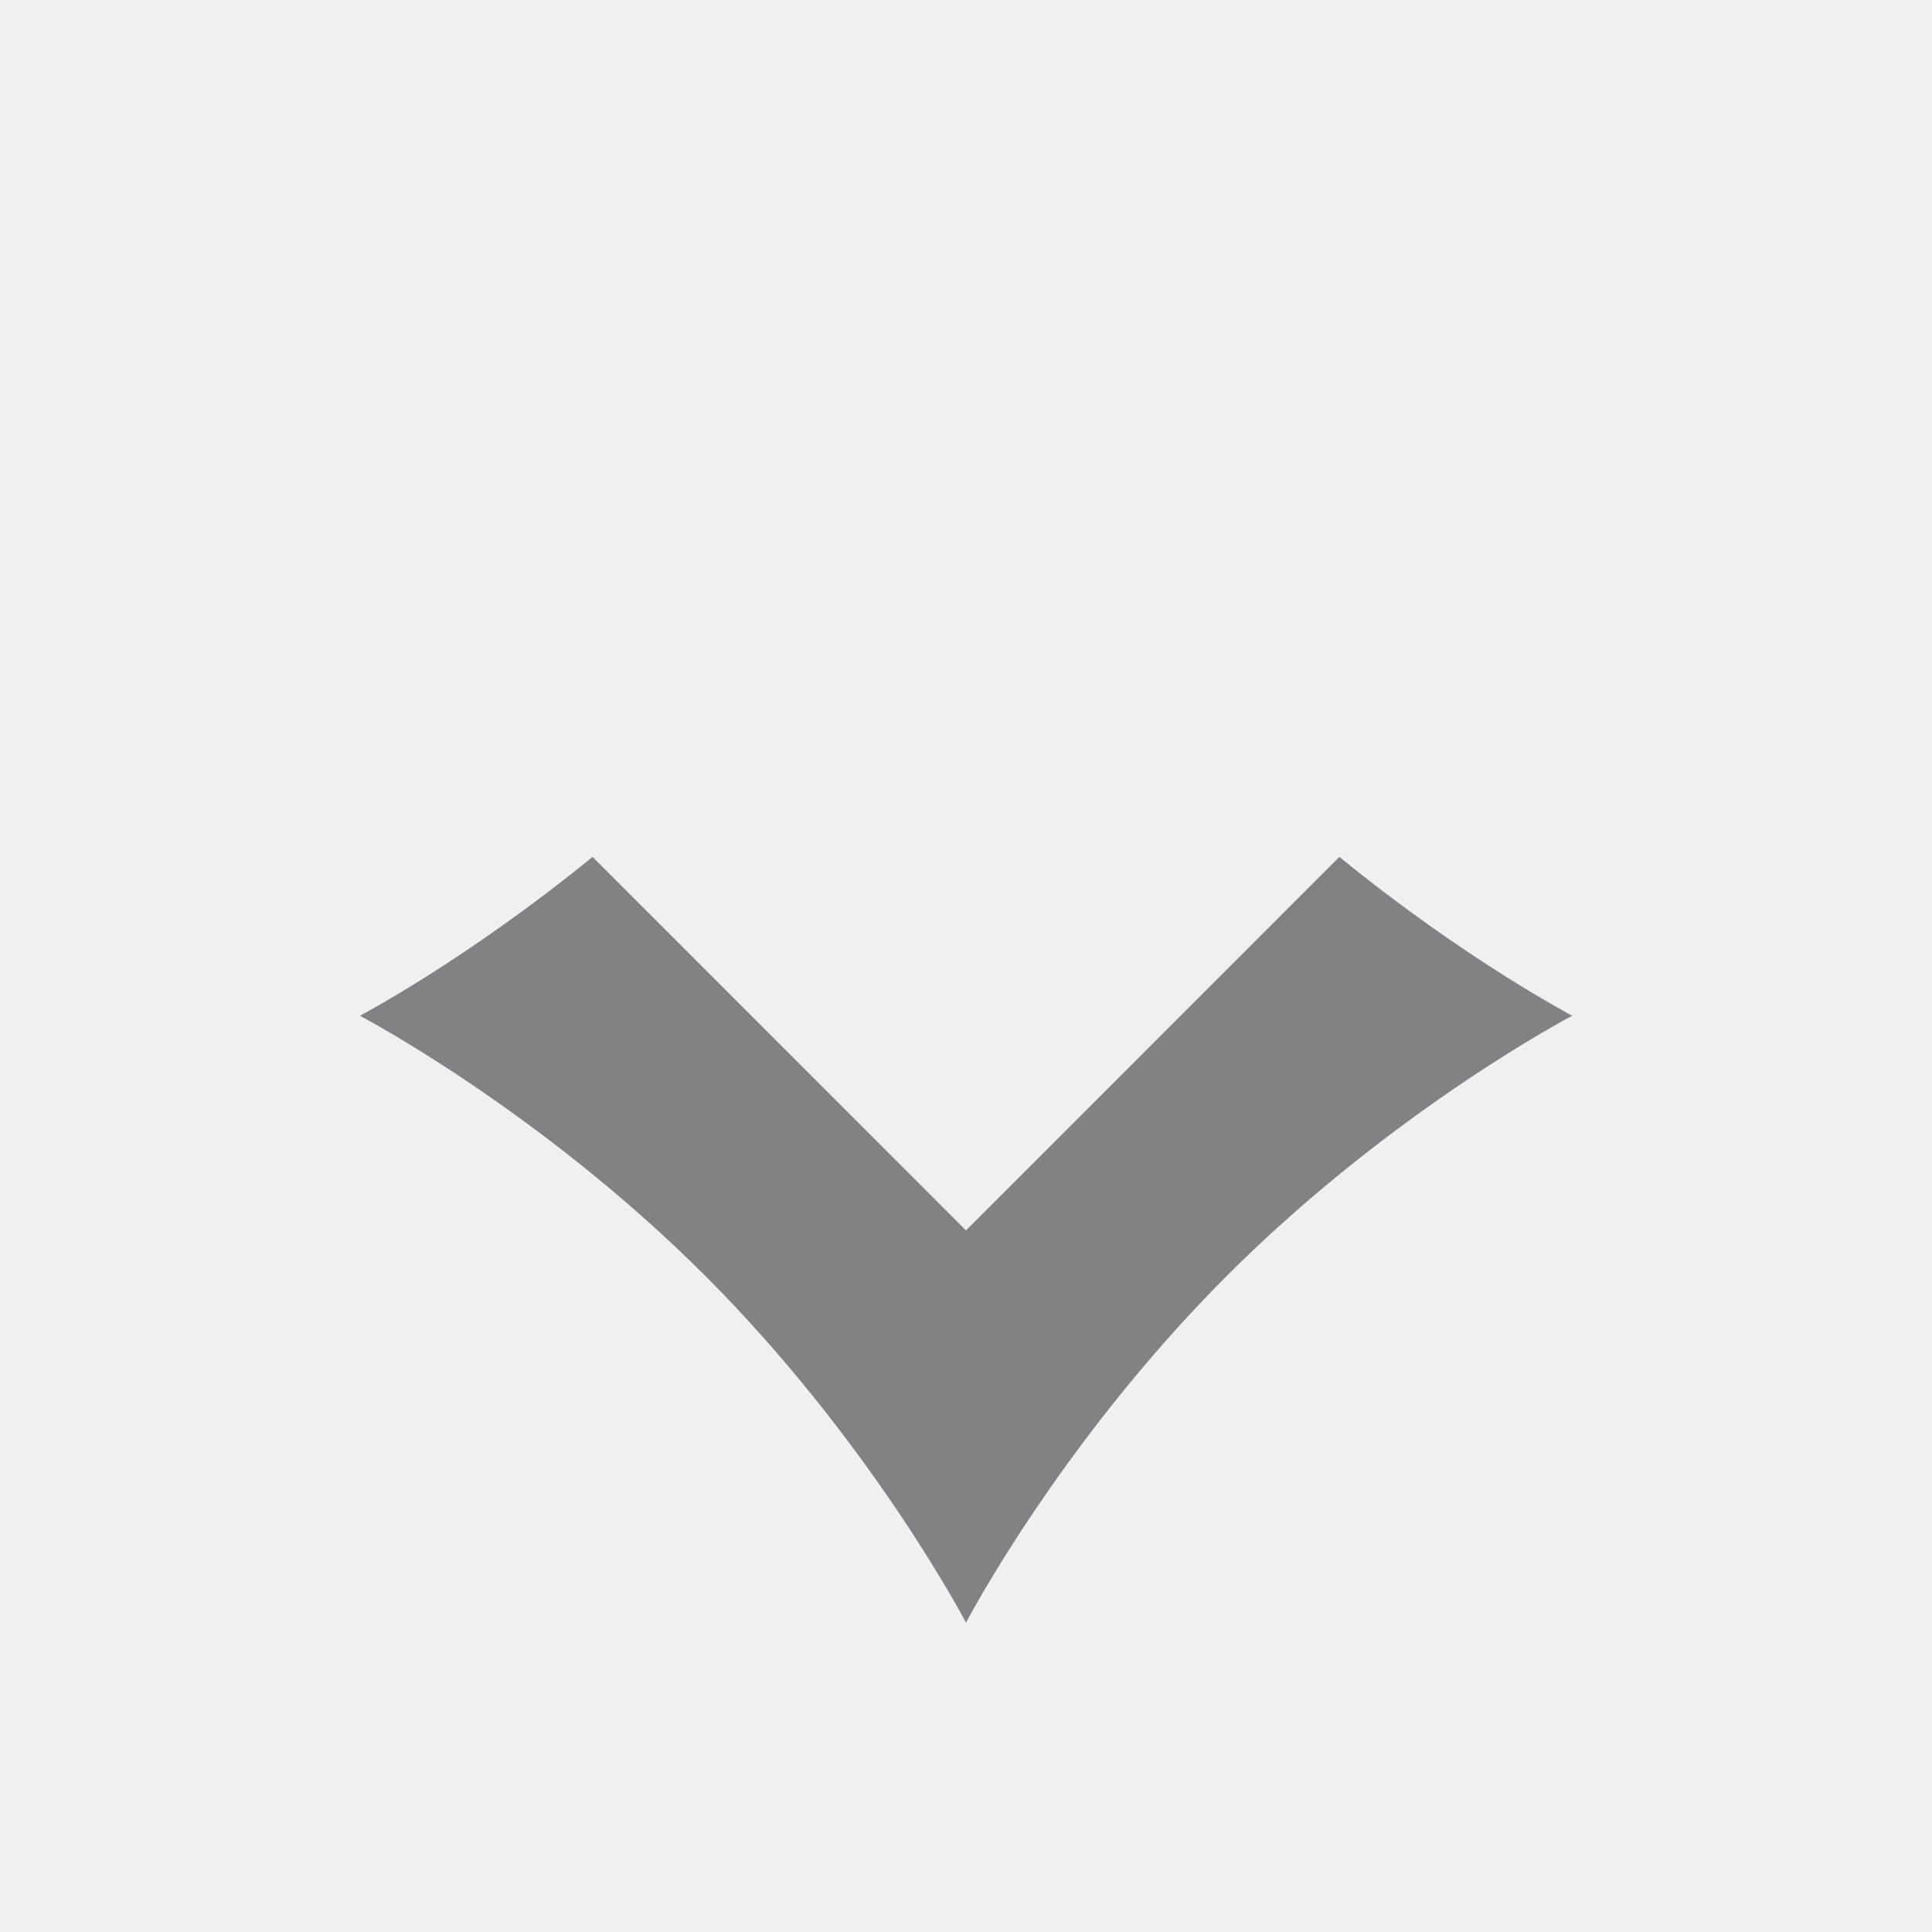
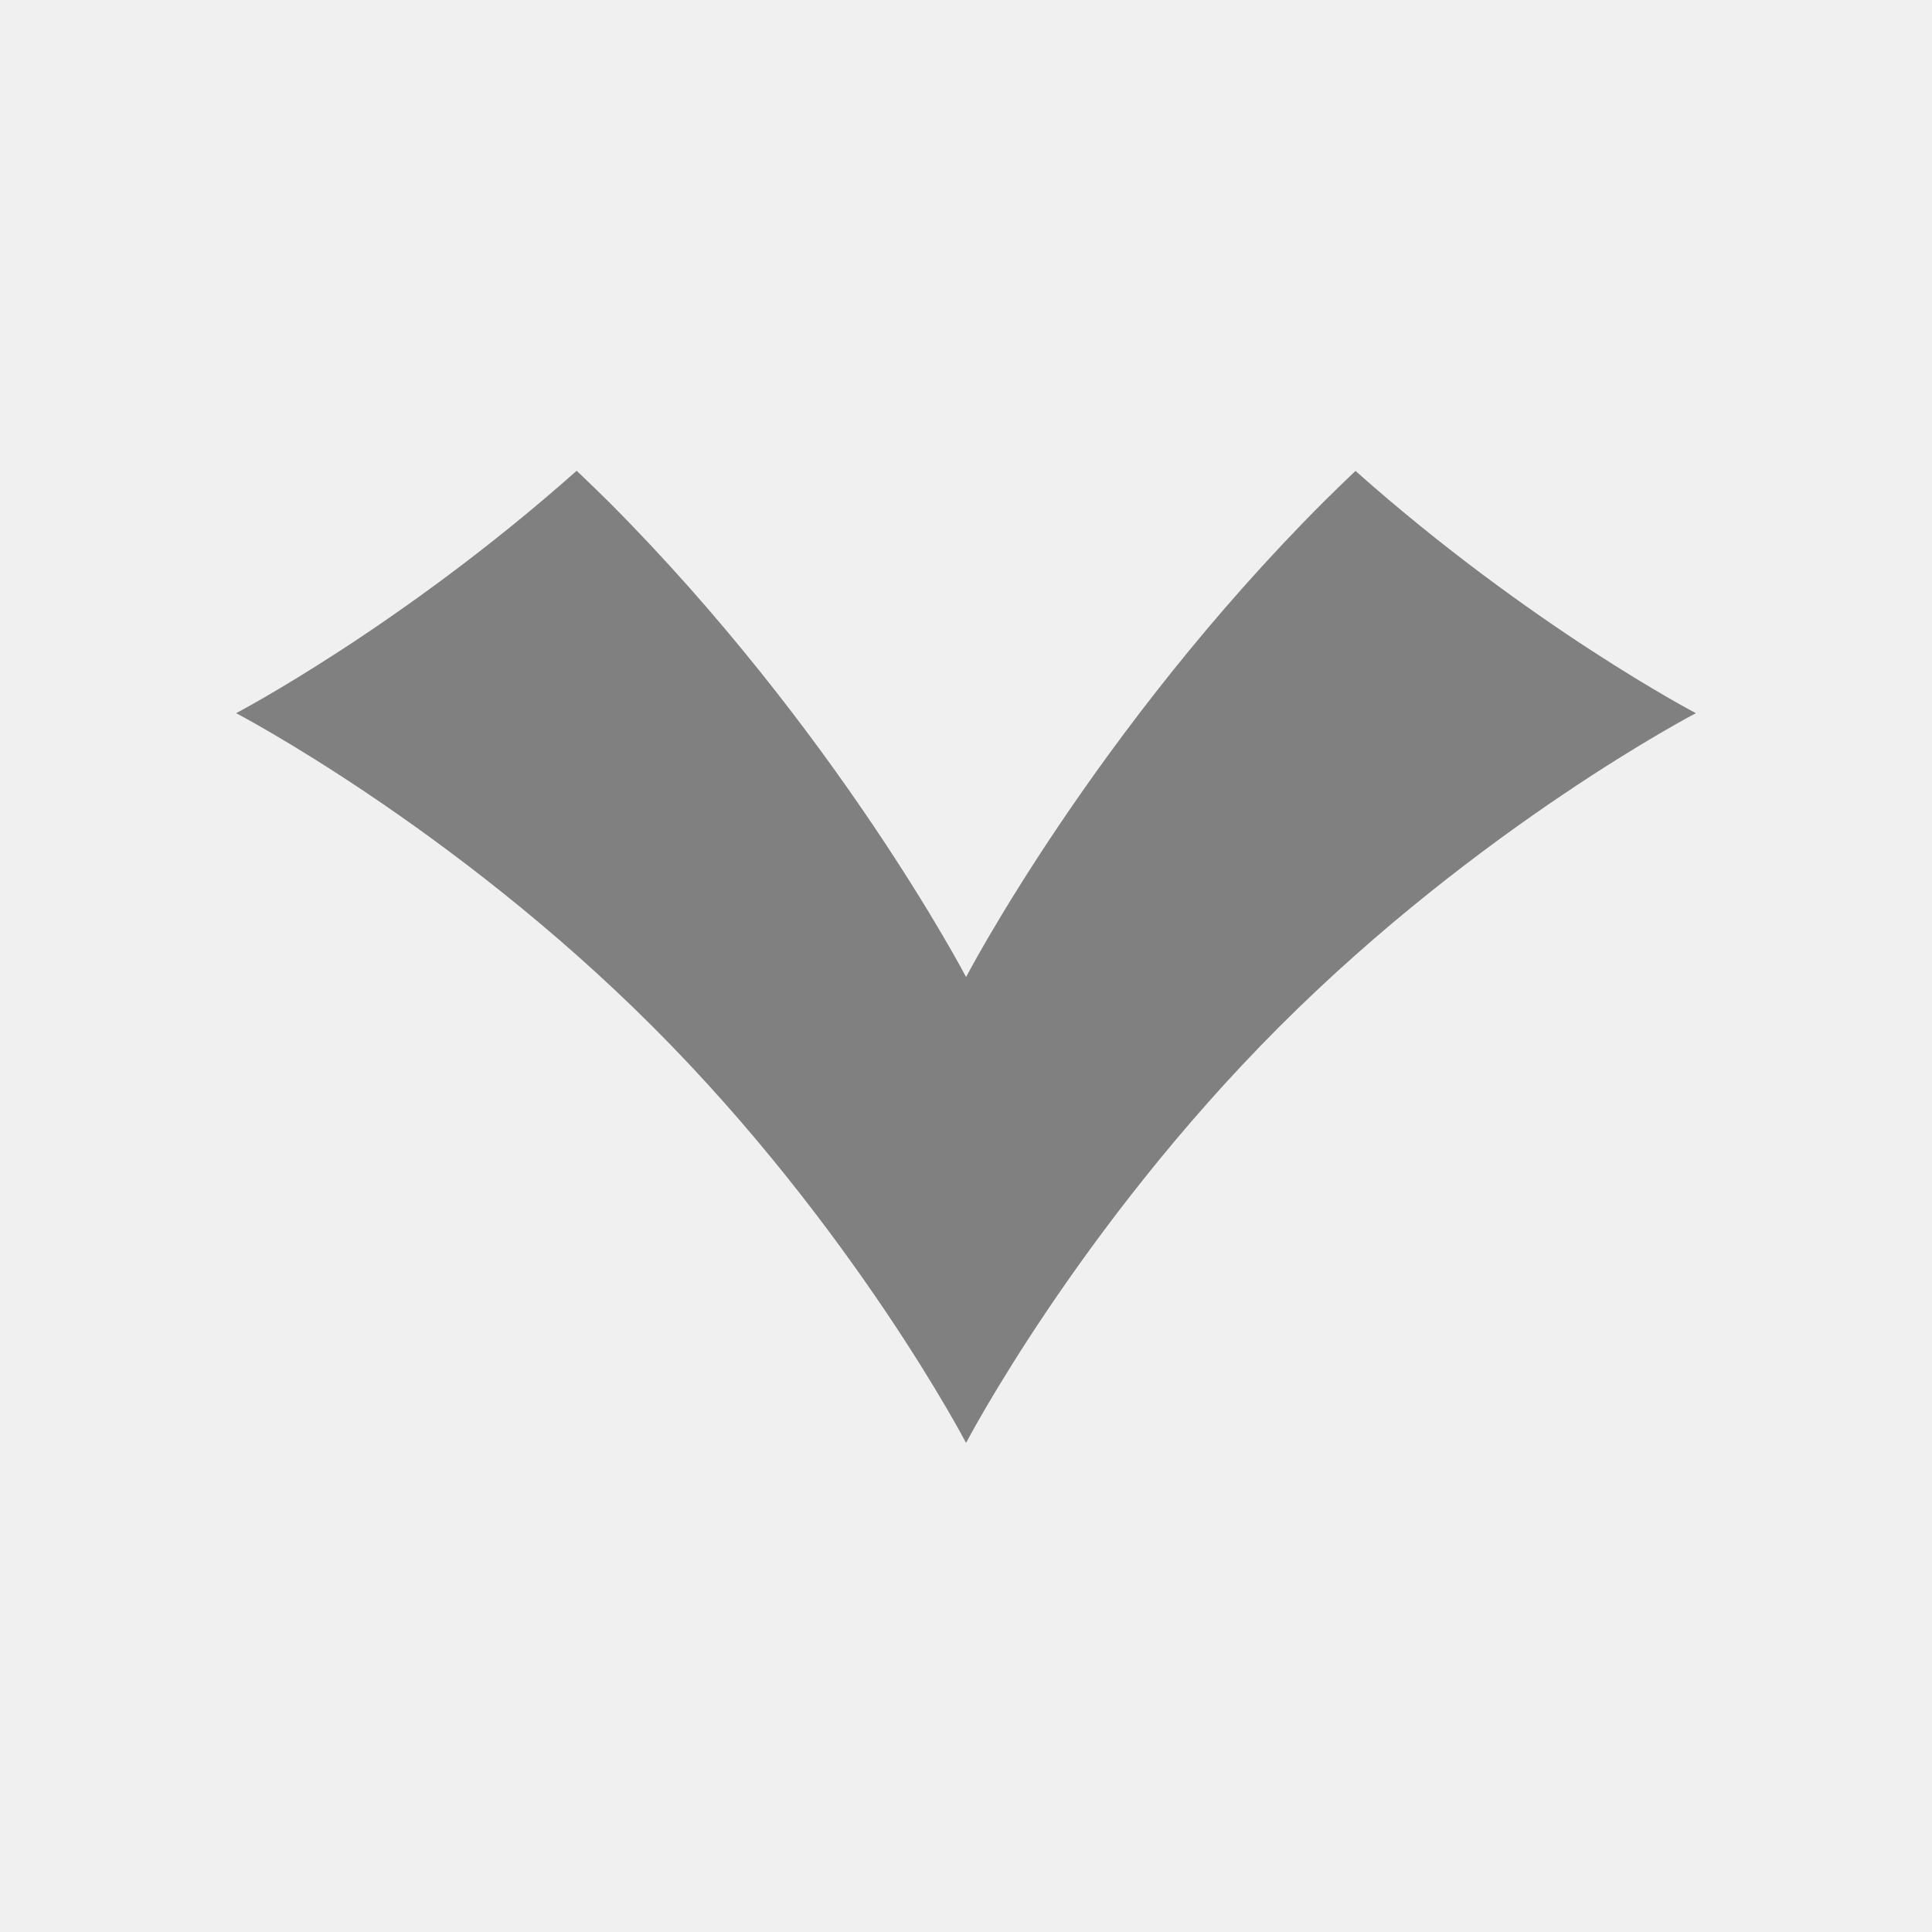
<svg xmlns="http://www.w3.org/2000/svg" version="1.1" id="Layer_1" x="0px" y="0px" width="28.35px" height="28.35px" viewBox="0 0 28.35 28.35" enable-background="new 0 0 28.35 28.35" xml:space="preserve">
-   <path fill="#FFFFFF" stroke="#808285" stroke-miterlimit="10" d="M-13.983,14.164l6.214,6.214l6.214-6.214  c0,0-0.631-0.561-0.951-0.865C-5.881,10.118-7.77,7.706-7.77,7.706s-1.89,2.416-5.261,5.591  C-13.353,13.602-13.983,14.164-13.983,14.164z" />
-   <path fill="#808285" d="M14.175,18.055l-5.48-5.481c-1.844,1.506-3.414,2.331-3.414,2.331s2.627,1.375,5.074,3.822  c2.449,2.455,3.82,5.084,3.82,5.084s1.372-2.631,3.82-5.082s5.075-3.824,5.075-3.824c-0.002-0.003-1.572-0.825-3.416-2.331  L14.175,18.055z" />
+   <path fill="#808080" d="M18.775,15.064c2.948-2.95,6.11-4.599,6.11-4.599c-0.004-0.002-2.42-1.266-4.995-3.555  c-0.151,0.146-0.304,0.291-0.456,0.443c-3.37,3.367-5.258,6.984-5.258,6.984s-1.887-3.613-5.258-6.988  c-0.15-0.148-0.303-0.295-0.456-0.441c-2.575,2.287-4.997,3.557-4.997,3.557s3.164,1.652,6.112,4.599  c2.949,2.949,4.599,6.109,4.599,6.109S15.827,18.012,18.775,15.064z" />
</svg>
